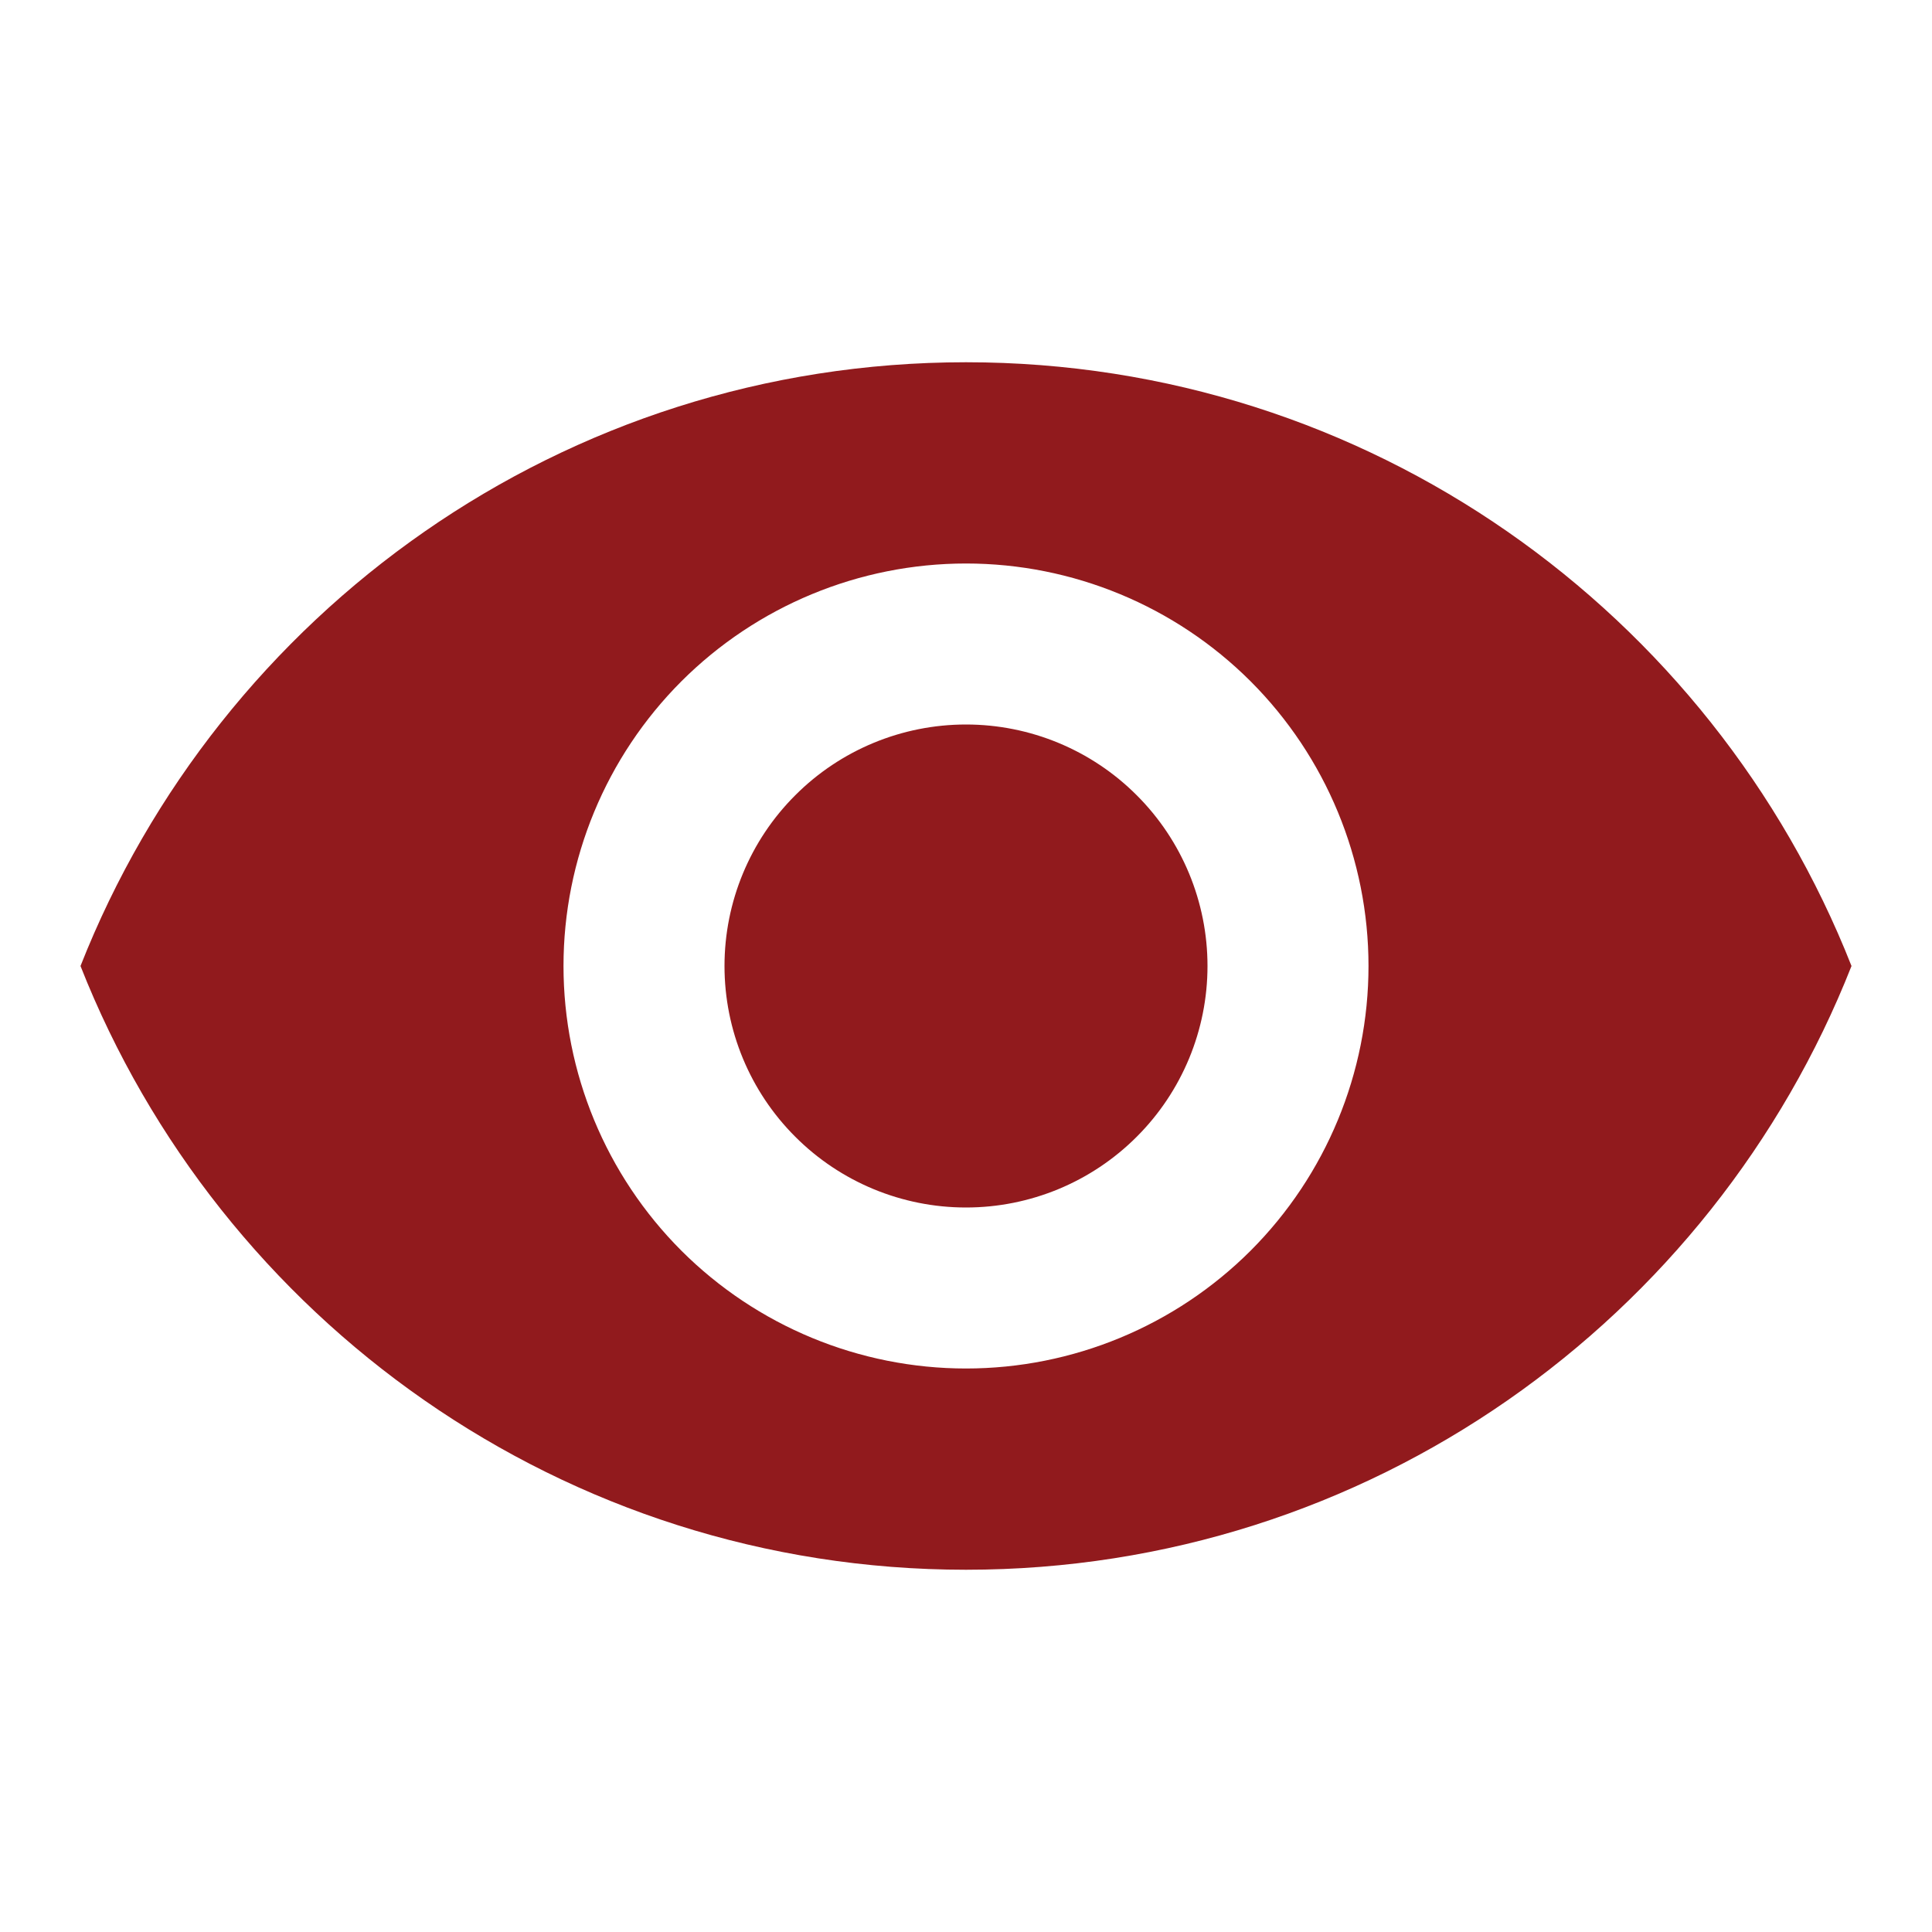
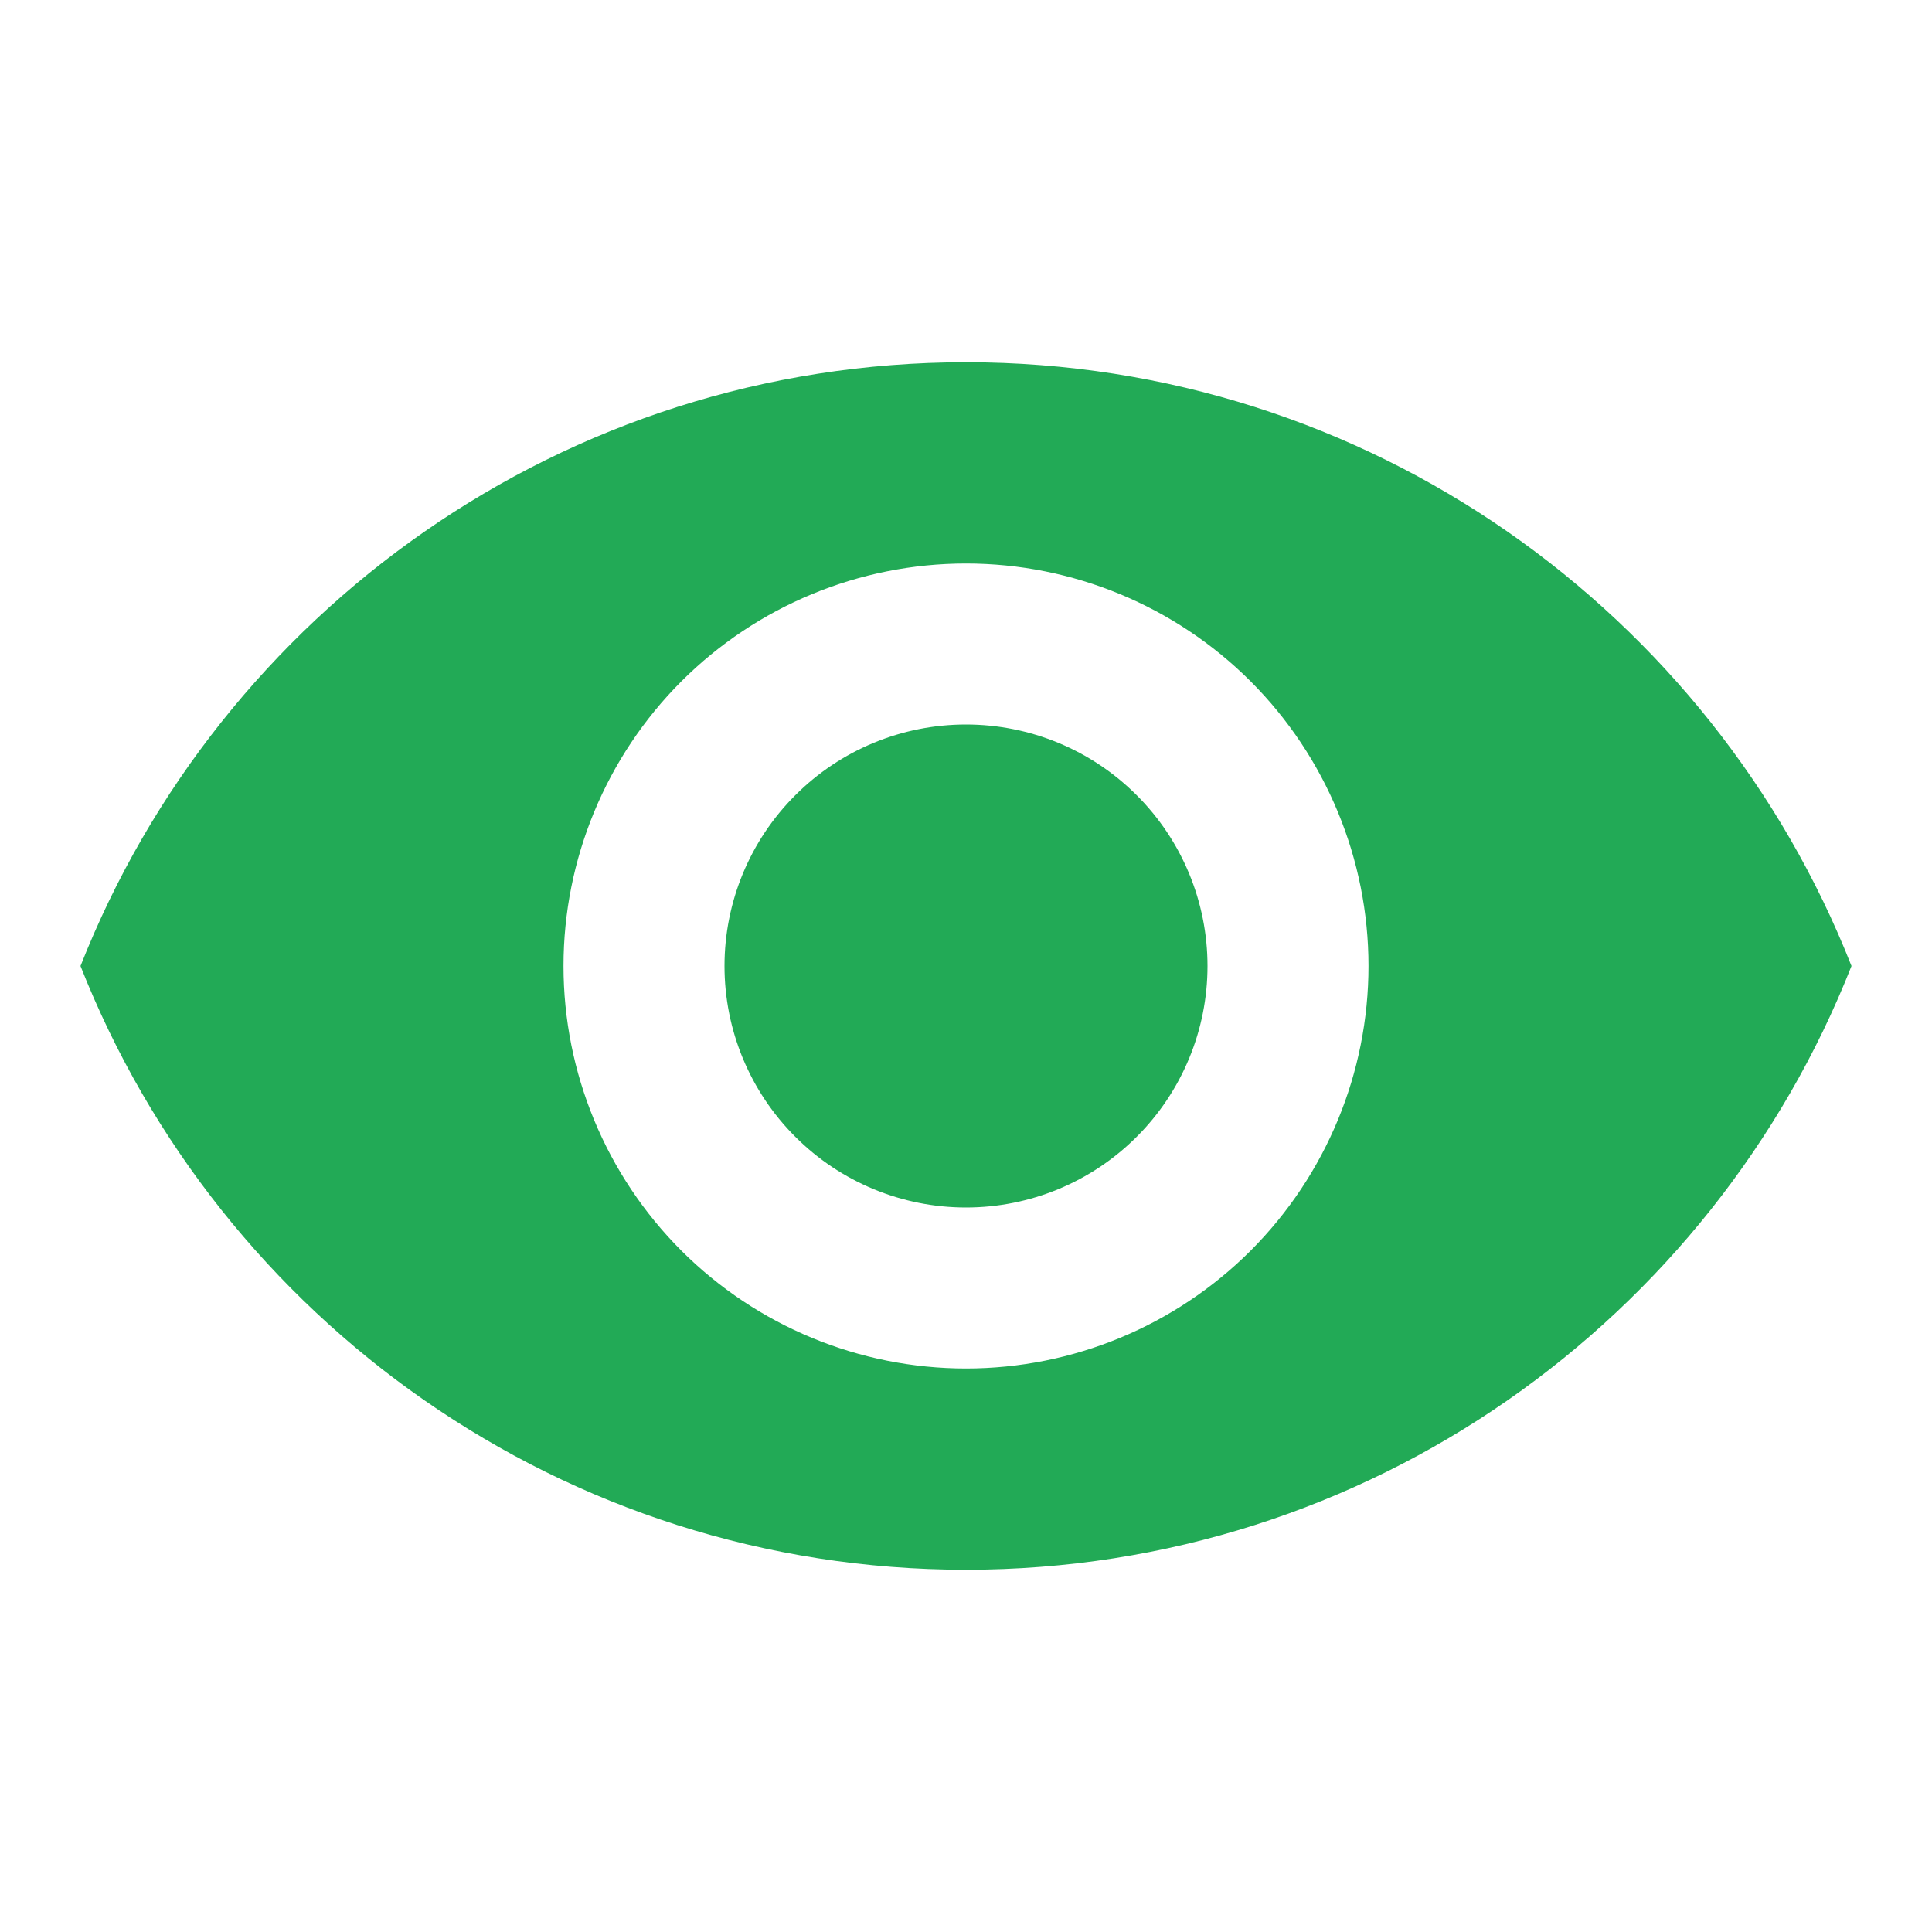
- <svg xmlns="http://www.w3.org/2000/svg" width="24" height="24" viewBox="0 0 24 24" fill="none">
-   <path d="M12 9C11.204 9 10.441 9.316 9.879 9.879C9.316 10.441 9 11.204 9 12C9 12.796 9.316 13.559 9.879 14.121C10.441 14.684 11.204 15 12 15C12.796 15 13.559 14.684 14.121 14.121C14.684 13.559 15 12.796 15 12C15 11.204 14.684 10.441 14.121 9.879C13.559 9.316 12.796 9 12 9ZM12 17C10.674 17 9.402 16.473 8.464 15.536C7.527 14.598 7 13.326 7 12C7 10.674 7.527 9.402 8.464 8.464C9.402 7.527 10.674 7 12 7C13.326 7 14.598 7.527 15.536 8.464C16.473 9.402 17 10.674 17 12C17 13.326 16.473 14.598 15.536 15.536C14.598 16.473 13.326 17 12 17ZM12 4.5C7 4.5 2.73 7.61 1 12C2.73 16.39 7 19.5 12 19.5C17 19.5 21.27 16.39 23 12C21.27 7.61 17 4.5 12 4.5Z" fill="#911A1D" />
+ <svg xmlns="http://www.w3.org/2000/svg" width="24" height="24" viewBox="0 0 24 24" aria-hidden="true">
+   <path d="M12 9C11.204 9 10.441 9.316 9.879 9.879C9.316 10.441 9 11.204 9 12C9 12.796 9.316 13.559 9.879 14.121C10.441 14.684 11.204 15 12 15C12.796 15 13.559 14.684 14.121 14.121C14.684 13.559 15 12.796 15 12C15 11.204 14.684 10.441 14.121 9.879C13.559 9.316 12.796 9 12 9ZM12 17C10.674 17 9.402 16.473 8.464 15.536C7.527 14.598 7 13.326 7 12C7 10.674 7.527 9.402 8.464 8.464C9.402 7.527 10.674 7 12 7C13.326 7 14.598 7.527 15.536 8.464C16.473 9.402 17 10.674 17 12C17 13.326 16.473 14.598 15.536 15.536C14.598 16.473 13.326 17 12 17ZM12 4.5C7 4.5 2.73 7.61 1 12C2.73 16.39 7 19.5 12 19.5C17 19.5 21.27 16.39 23 12C21.27 7.61 17 4.5 12 4.5Z" fill="#22AA56" />
</svg>
